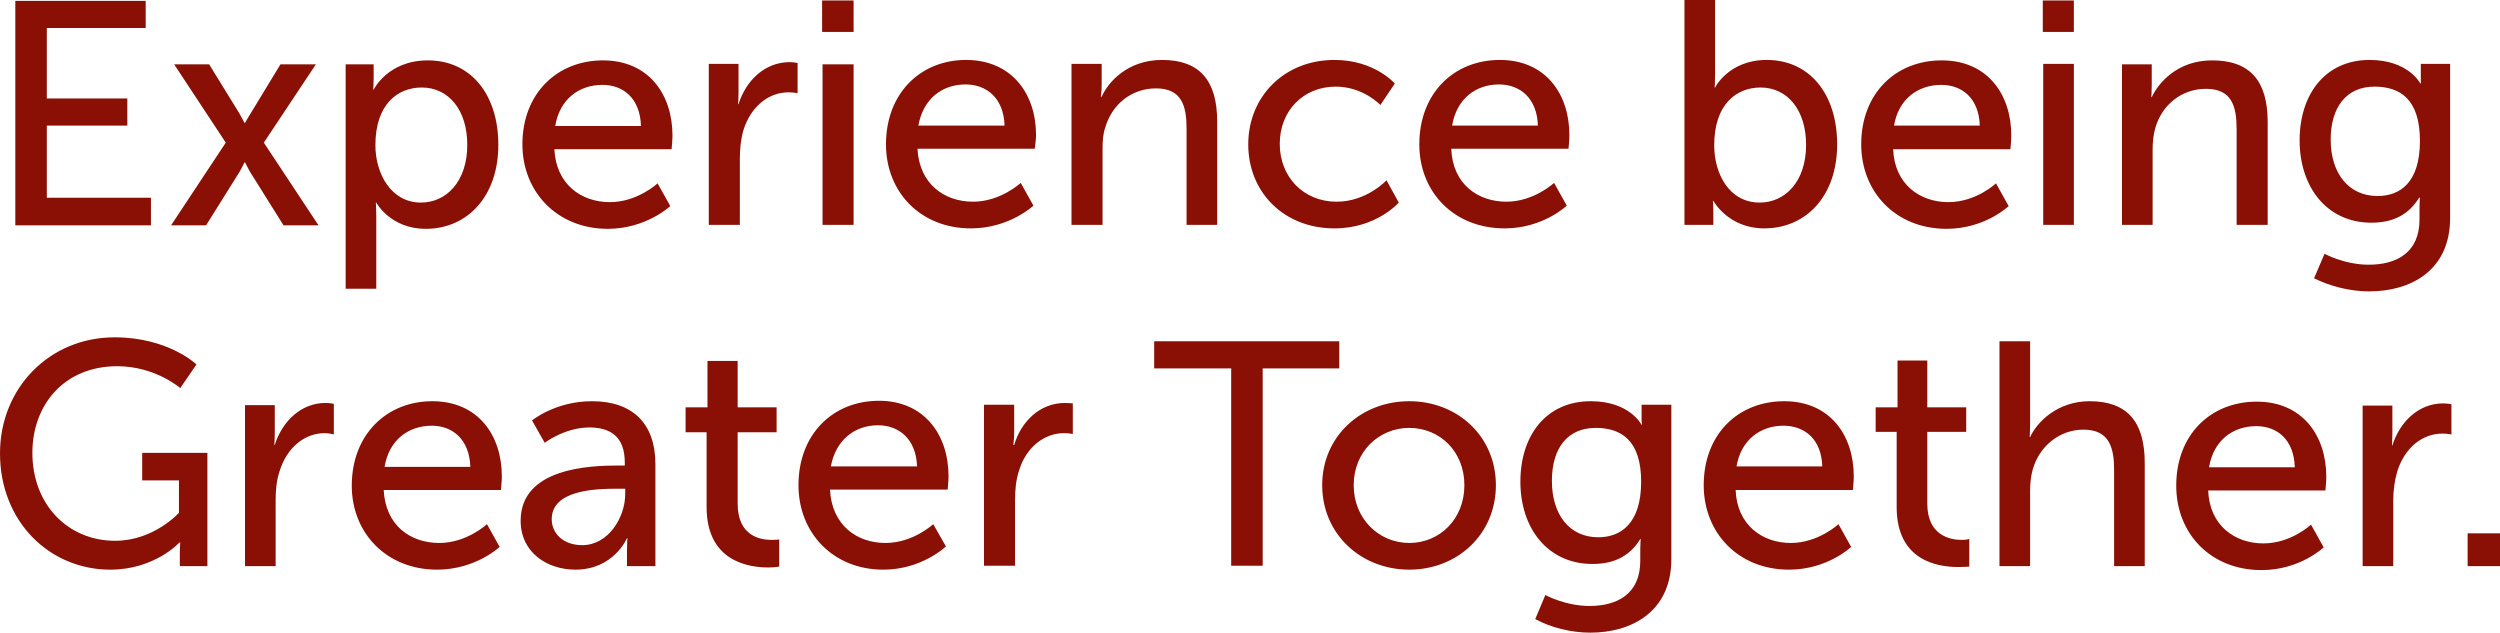
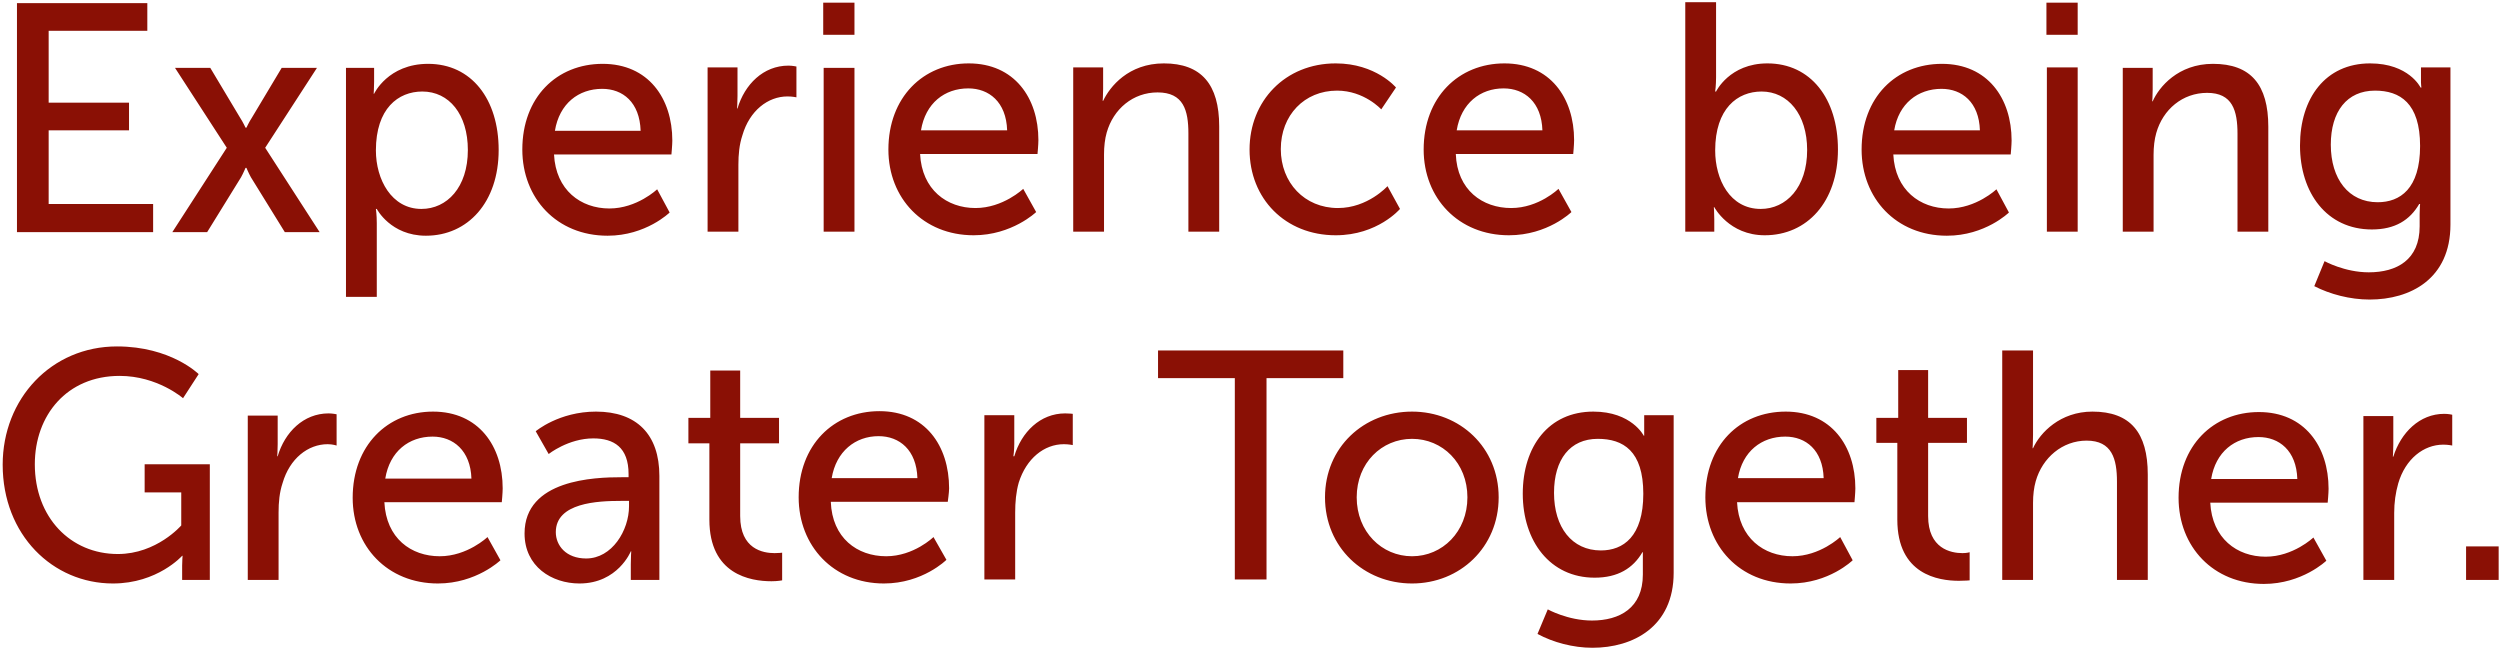
- <svg xmlns="http://www.w3.org/2000/svg" version="1.2" viewBox="65.5 741.5 571.4 144.6">
+ <svg xmlns="http://www.w3.org/2000/svg" version="1.2" viewBox="0 0 560 146" width="560" height="146">
  <defs>
    <clipPath clipPathUnits="userSpaceOnUse" id="cp1">
-       <path d="m0 574h1940v500h-1940z" />
+       <path d="m-65-167h1940v500h-1940z" />
    </clipPath>
  </defs>
  <style>.a{fill:#8a1005}</style>
  <g clip-path="url(#cp1)">
-     <path fill-rule="evenodd" class="a" d="m69 793h31v-6.3h-23.8v-16.5h18.4v-6.2h-18.4v-16.1h22.6v-6.2h-29.8zm52.5-14.4c0 0 0.6 1.2 1.1 2.1l7.7 12.3h8l-12.5-18.9 11.9-17.9h-8.1l-6.8 11.2c-0.6 0.9-1.3 2.2-1.3 2.2h-0.1c0 0-0.7-1.3-1.2-2.2l-6.9-11.2h-8l11.8 17.9-12.5 18.9h8l7.7-12.3c0.5-0.9 1.1-2.1 1.1-2.1zm23 28.9h7v-16.5c0-1.9-0.1-3.2-0.1-3.2h0.1c0 0 3.2 6 11.3 6 9.6 0 16.6-7.5 16.6-19.2 0-11.4-6.2-19.3-16.1-19.3-9.2 0-12.4 6.7-12.4 6.7h-0.1c0 0 0.1-1.2 0.1-2.7v-3.1h-6.4zm6.8-32.8c0-9.4 5.1-13.2 10.6-13.2 6.1 0 10.4 5.1 10.4 13.1 0 8.4-4.8 13.2-10.6 13.2-6.8 0-10.4-6.6-10.4-13.1zm33.6-0.2c0 10.9 8 19.3 19.5 19.3 8.8 0 14.3-5.2 14.3-5.2l-2.9-5.2c0 0-4.6 4.3-10.9 4.3-6.6 0-12.3-4.1-12.7-12.1h26.8c0 0 0.2-2.2 0.2-3.1 0-9.5-5.5-17.2-15.9-17.2-10.4 0-18.4 7.5-18.4 19.2zm7.5-4.2c1-6.1 5.4-9.4 10.8-9.4 4.7 0 8.6 3 8.8 9.4zm35.1 22.6h7.1v-15c0-2.3 0.2-4.5 0.8-6.6 1.7-5.5 5.8-8.7 10.3-8.7 1.1 0 2.1 0.2 2.1 0.2v-6.9c0 0-0.9-0.2-1.8-0.2-5.7 0-10 4.2-11.7 9.6h-0.1c0 0 0.1-1.2 0.1-2.8v-6.4h-6.8zm25.9-44.1h7.2v-7.2h-7.2zm0.1 44.1h7.1v-36.7h-7.1zm14.5-18.4c0 10.9 7.9 19.2 19.4 19.2 8.8 0 14.3-5.2 14.3-5.2l-2.9-5.2c0 0-4.6 4.3-10.9 4.3-6.6 0-12.3-4.1-12.7-12.1h26.8c0 0 0.3-2.1 0.3-3.1 0-9.5-5.6-17.2-16-17.2-10.4 0-18.3 7.6-18.3 19.3zm7.4-4.3c1.1-6.1 5.4-9.4 10.8-9.4 4.7 0 8.7 3 8.9 9.4zm35 22.7h7.1v-17.3c0-1.8 0.1-3.5 0.6-4.9 1.5-5.3 6-9 11.6-9 5.9 0 7 4 7 9.2v22h7v-23.6c0-9.4-4-14.1-12.6-14.1-8 0-12.4 5.2-13.8 8.4h-0.2c0 0 0.2-1.2 0.2-2.7v-4.8h-6.9zm40.4-18.4c0 11 8.2 19.2 19.7 19.2 9.6 0 14.7-5.9 14.7-5.9l-2.8-5.1c0 0-4.5 4.9-11.4 4.9-7.6 0-13-5.7-13-13.2 0-7.6 5.4-13.1 12.8-13.1 6.3 0 10.2 4.2 10.2 4.2l3.3-4.9c0 0-4.6-5.4-13.8-5.4-11.5 0-19.7 8.4-19.7 19.3zm39.1 0c0 10.9 7.9 19.2 19.5 19.2 8.8 0 14.2-5.2 14.2-5.2l-2.9-5.2c0 0-4.6 4.3-10.9 4.3-6.5 0-12.3-4-12.6-12.1h26.8c0 0 0.2-2.1 0.2-3.1 0-9.5-5.5-17.2-15.9-17.2-10.5 0-18.4 7.6-18.4 19.3zm7.5-4.3c1-6.1 5.4-9.4 10.7-9.4 4.8 0 8.7 3.1 8.9 9.4zm53.1 22.7h6.6v-2.7c0-1.6-0.1-2.8-0.1-2.8h0.1c0 0 3.4 6.3 11.6 6.3 9.7 0 16.7-7.5 16.7-19.2 0-11.4-6.2-19.3-16.1-19.3-8.7 0-11.8 6.3-11.8 6.3h-0.1c0 0 0.1-1.4 0.1-3.2v-16.8h-7zm6.8-18.2c0-9.4 5.1-13.2 10.6-13.2 6.1 0 10.4 5.1 10.4 13.1 0 8.4-4.8 13.2-10.6 13.2-7 0-10.4-6.6-10.4-13.1zm33.6-0.2c0 10.9 7.9 19.3 19.5 19.3 8.8 0 14.2-5.2 14.2-5.2l-2.9-5.2c0 0-4.5 4.3-10.9 4.3-6.5 0-12.3-4.1-12.6-12.1h26.8c0 0 0.2-2.2 0.2-3.1 0-9.5-5.5-17.2-15.9-17.2-10.5 0-18.4 7.5-18.4 19.2zm7.5-4.3c1-6 5.4-9.3 10.8-9.3 4.7 0 8.6 3 8.8 9.3zm34-21.4h7.1v-7.2h-7.1zm0.1 44.1h7v-36.8h-7zm18 0h7v-17.2c0-1.8 0.2-3.5 0.6-4.9 1.5-5.3 6-9 11.6-9 5.9 0 7 4 7 9.2v21.9h7.1v-23.5c0-9.4-4-14.1-12.7-14.1-8 0-12.3 5.2-13.8 8.4h-0.1c0 0 0.1-1.2 0.1-2.7v-4.8h-6.8zm46.3 6.6l-2.4 5.6c3.6 1.8 8.2 3 12.6 3 9.3 0 18.5-4.6 18.5-16.8v-35.2h-6.7v3.4c0 0.6 0 1.1 0 1.1h-0.1c0 0-2.7-5.4-11.6-5.4-10.1 0-16 7.8-16 18.4 0 10.6 6.2 18.8 16.4 18.8 5.3 0 8.7-2.1 10.9-5.7h0.2c0 0-0.1 1.1-0.1 2.3v2.7c0 7.5-5.2 10.3-11.6 10.3-5.6 0-10.1-2.5-10.1-2.5zm12.1-13.2c-6.6 0-10.7-5.2-10.7-12.9 0-7.4 3.6-12.1 10-12.1 5.8 0 10.4 2.8 10.4 12.4 0 9.6-4.6 12.6-9.7 12.6zm-543.4 58.8c0 15.7 11.4 26.6 25.2 26.6 10.2 0 15.8-6.2 15.8-6.2h0.2c0 0-0.1 1.1-0.1 2.2v3.2h6.3v-25.9h-14.9v6.3h8.4v7.4c0 0-5.7 6.4-14.6 6.4-10.7 0-18.9-8.2-18.9-20.1 0-11 7.3-19.8 19.4-19.8 8.7 0 14.4 5 14.4 5l3.7-5.4c0 0-6.4-6.2-18.7-6.2-15 0-26.2 11.7-26.2 26.5zm56 25.8h7v-15.1c0-2.3 0.2-4.5 0.9-6.6 1.7-5.5 5.8-8.7 10.3-8.7 1.1 0 2.1 0.3 2.1 0.3v-7c0 0-0.9-0.2-1.9-0.2-5.6 0-9.9 4.2-11.6 9.6h-0.1c0 0 0.1-1.2 0.1-2.7v-6.4h-6.8zm24.4-18.4c0 10.9 8 19.2 19.5 19.2 8.8 0 14.3-5.2 14.3-5.2l-2.9-5.2c0 0-4.6 4.3-10.9 4.3-6.6 0-12.3-4-12.7-12.1h26.8c0 0 0.2-2.1 0.2-3.1 0-9.5-5.5-17.2-15.9-17.2-10.4 0-18.4 7.6-18.4 19.3zm7.5-4.3c1-6.1 5.4-9.4 10.8-9.4 4.7 0 8.6 3.1 8.8 9.4zm31.1 12.3c0 7.4 6.2 11.2 12.5 11.2 8.8 0 11.8-7.2 11.8-7.2h0.1c0 0-0.1 1.2-0.1 2.9v3.5h6.5v-23.3c0-9.3-5.2-14.4-14.5-14.4-8.4 0-13.7 4.4-13.7 4.4l2.9 5.1c0 0 4.6-3.5 10.2-3.5 4.7 0 8.1 2 8.1 8v0.7h-1.6c-6.2 0-22.2 0.5-22.2 12.6zm7.1-0.3c0-6.6 9.6-7 14.9-7h1.9v1.2c0 5.4-3.9 11.7-9.8 11.7-4.6 0-7-2.9-7-5.9zm35.4-2.8c0 12.3 9.4 13.8 14.1 13.8 1.5 0 2.5-0.2 2.5-0.2v-6.2c0 0-0.6 0.1-1.7 0.1-2.7 0-7.8-0.9-7.8-8.3v-16.3h8.9v-5.7h-8.9v-10.6h-6.9v10.6h-5v5.7h4.8zm21-5c0 10.9 7.9 19.3 19.4 19.3 8.8 0 14.3-5.3 14.3-5.3l-2.9-5.1c0 0-4.6 4.3-10.9 4.3-6.6 0-12.3-4.1-12.7-12.2h26.9c0 0 0.2-2.1 0.2-3 0-9.6-5.6-17.3-15.9-17.3-10.5 0-18.4 7.6-18.4 19.3zm7.4-4.3c1.1-6 5.4-9.4 10.8-9.4 4.7 0 8.7 3.1 8.9 9.4zm35 22.7h7.1v-15c0-2.3 0.2-4.6 0.9-6.7 1.6-5.4 5.8-8.6 10.3-8.6 1.1 0 2 0.2 2 0.2v-7c0 0-0.9-0.1-1.8-0.1-5.7 0-10 4.2-11.6 9.6h-0.2c0 0 0.2-1.3 0.2-2.8v-6.4h-6.9zm56.5 0h7.2v-45.1h17.5v-6.2h-42.3v6.2h17.6zm20.8-18.4c0 11.2 8.9 19.3 19.9 19.3 11 0 19.8-8.1 19.8-19.3 0-11.2-8.8-19.2-19.8-19.2-11 0-19.9 8-19.9 19.2zm7.2 0c0-7.7 5.8-13.1 12.7-13.1 7 0 12.6 5.4 12.6 13.1 0 7.7-5.6 13.2-12.6 13.2-6.9 0-12.7-5.5-12.7-13.2zm43.8 25.1l-2.3 5.5c3.5 1.9 8.1 3.1 12.6 3.1 9.3 0 18.5-4.7 18.5-16.8v-35.3h-6.8v3.5c0 0.6 0.1 1.1 0.1 1.1h-0.1c0 0-2.7-5.4-11.6-5.4-10.2 0-16.1 7.8-16.1 18.4 0 10.6 6.2 18.8 16.5 18.8 5.3 0 8.7-2.1 10.9-5.7h0.1c0 0-0.1 1.1-0.1 2.3v2.7c0 7.5-5.2 10.3-11.6 10.3-5.5 0-10.1-2.5-10.1-2.5zm12.1-13.2c-6.6 0-10.6-5.2-10.6-12.9 0-7.5 3.6-12.1 10-12.1 5.7 0 10.4 2.7 10.4 12.3 0 9.6-4.7 12.7-9.8 12.7zm24.1-11.9c0 10.9 7.9 19.3 19.5 19.3 8.8 0 14.2-5.2 14.2-5.2l-2.9-5.2c0 0-4.6 4.3-10.9 4.3-6.5 0-12.3-4.1-12.6-12.1h26.8c0 0 0.2-2.2 0.2-3.1 0-9.5-5.5-17.2-15.9-17.2-10.5 0-18.4 7.5-18.4 19.2zm7.5-4.3c1-6 5.4-9.3 10.7-9.3 4.8 0 8.7 3 8.9 9.3zm36.6 9.3c0 12.3 9.4 13.7 14.1 13.7 1.4 0 2.5-0.1 2.5-0.1v-6.3c0 0-0.7 0.2-1.7 0.2-2.7 0-7.9-1-7.9-8.3v-16.4h8.9v-5.6h-8.9v-10.7h-6.8v10.7h-5v5.6h4.8zm23.5 13.5h7v-17.3c0-1.7 0.2-3.4 0.6-4.8 1.5-5.3 6.1-9.1 11.6-9.1 5.9 0 7 4.1 7 9.2v22h7v-23.6c0-9.4-4-14.1-12.6-14.1-7.3 0-12 4.7-13.6 8.2h-0.1c0 0 0.1-1.3 0.1-3v-18.9h-7zm40.4-18.4c0 11 7.9 19.3 19.5 19.3 8.8 0 14.2-5.2 14.2-5.2l-2.9-5.2c0 0-4.5 4.3-10.9 4.3-6.5 0-12.3-4.1-12.6-12.1h26.8c0 0 0.2-2.1 0.2-3.1 0-9.5-5.5-17.2-15.9-17.2-10.5 0-18.4 7.5-18.4 19.2zm7.5-4.2c1-6.1 5.4-9.4 10.8-9.4 4.7 0 8.6 3 8.8 9.4zm35.1 22.6h7v-15c0-2.3 0.3-4.5 0.9-6.6 1.7-5.5 5.8-8.7 10.3-8.7 1.1 0 2.1 0.2 2.1 0.2v-6.9c0 0-0.9-0.2-1.9-0.2-5.6 0-9.9 4.2-11.6 9.6h-0.1c0 0 0.1-1.2 0.1-2.7v-6.4h-6.8zm24 0h7.4v-7.5h-7.4z" />
+     <path fill-rule="evenodd" class="a" d="m3.8 52h30.5v-6.3h-23.4v-16.5h18v-6.2h-18v-16.1h22.1v-6.2h-29.2zm51.4-14.4c0 0 0.5 1.2 1 2.1l7.6 12.3h7.8l-12.2-18.9 11.6-17.9h-7.9l-6.7 11.2c-0.6 0.9-1.2 2.2-1.2 2.2h-0.2c0 0-0.6-1.3-1.2-2.2l-6.7-11.2h-7.9l11.6 17.9-12.2 18.9h7.8l7.6-12.3c0.5-0.9 1-2.1 1-2.1zm22.3 28.9h6.9v-16.5c0-1.9-0.2-3.2-0.2-3.2h0.2c0 0 3.1 6 11 6 9.4 0 16.3-7.5 16.3-19.2 0-11.4-6.1-19.3-15.8-19.3-9 0-12.1 6.7-12.1 6.7h-0.1c0 0 0.1-1.2 0.1-2.7v-3.1h-6.3zm6.7-32.8c0-9.4 5-13.2 10.4-13.2 6 0 10.2 5.1 10.2 13.1 0 8.4-4.7 13.2-10.4 13.2-6.7 0-10.2-6.6-10.2-13.1zm32.8-0.2c0 10.9 7.7 19.3 19.1 19.3 8.6 0 13.9-5.2 13.9-5.2l-2.8-5.2c0 0-4.5 4.3-10.7 4.3-6.4 0-12-4.1-12.4-12.1h26.3c0 0 0.2-2.2 0.2-3.1 0-9.5-5.4-17.2-15.6-17.2-10.3 0-18 7.5-18 19.2zm7.3-4.2c1-6.1 5.3-9.4 10.6-9.4 4.6 0 8.4 3 8.6 9.4zm34.2 22.6h6.9v-15c0-2.3 0.2-4.5 0.9-6.6 1.6-5.5 5.7-8.7 10.1-8.7 1.1 0 2 0.2 2 0.2v-6.9c0 0-0.9-0.2-1.8-0.2-5.6 0-9.8 4.2-11.4 9.6h-0.1c0 0 0.1-1.2 0.1-2.8v-6.4h-6.7zm25.9-44.1h7v-7.2h-7zm0.1 44.1h6.9v-36.7h-6.9zm14.5-18.4c0 10.9 7.8 19.2 19.1 19.2 8.6 0 14-5.2 14-5.2l-2.9-5.2c0 0-4.5 4.3-10.7 4.3-6.4 0-12-4.1-12.4-12.1h26.3c0 0 0.2-2.1 0.2-3.1 0-9.5-5.4-17.2-15.6-17.2-10.2 0-18 7.6-18 19.3zm7.3-4.3c1-6.1 5.3-9.4 10.6-9.4 4.6 0 8.5 3 8.7 9.4zm34.1 22.7h6.9v-17.3c0-1.8 0.2-3.5 0.6-4.9 1.5-5.3 5.9-9 11.4-9 5.8 0 6.9 4 6.9 9.2v22h6.9v-23.6c0-9.4-4-14.1-12.4-14.1-7.9 0-12.1 5.2-13.6 8.4h-0.1c0 0 0.1-1.2 0.1-2.7v-4.8h-6.7zm39.5-18.4c0 11 8 19.2 19.3 19.2 9.4 0 14.4-5.9 14.4-5.9l-2.8-5.1c0 0-4.4 4.9-11.1 4.9-7.5 0-12.8-5.7-12.8-13.2 0-7.6 5.3-13.1 12.6-13.1 6.1 0 9.9 4.2 9.9 4.2l3.3-4.9c0 0-4.5-5.4-13.5-5.4-11.3 0-19.3 8.4-19.3 19.3zm39 0c0 10.9 7.8 19.2 19.1 19.2 8.7 0 14-5.2 14-5.2l-2.9-5.2c0 0-4.4 4.3-10.6 4.3-6.4 0-12.1-4-12.4-12.1h26.3c0 0 0.2-2.1 0.2-3.1 0-9.5-5.4-17.2-15.6-17.2-10.3 0-18.1 7.6-18.1 19.3zm7.4-4.3c1-6.1 5.3-9.4 10.5-9.4 4.7 0 8.5 3.1 8.7 9.4zm51.2 22.7h6.5v-2.7c0-1.6-0.1-2.8-0.1-2.8h0.1c0 0 3.3 6.3 11.3 6.3 9.5 0 16.4-7.5 16.4-19.2 0-11.4-6.1-19.3-15.8-19.3-8.5 0-11.5 6.3-11.5 6.3h-0.2c0 0 0.2-1.4 0.2-3.2v-16.8h-6.9zm6.7-18.2c0-9.4 5-13.2 10.4-13.2 5.9 0 10.2 5.1 10.2 13.1 0 8.4-4.7 13.2-10.4 13.2-6.9 0-10.2-6.6-10.2-13.1zm32.8-0.2c0 10.9 7.7 19.3 19.1 19.3 8.6 0 13.9-5.2 13.9-5.2l-2.8-5.2c0 0-4.5 4.3-10.7 4.3-6.4 0-12-4.1-12.4-12.1h26.3c0 0 0.2-2.2 0.2-3.1 0-9.5-5.4-17.2-15.6-17.2-10.3 0-18 7.5-18 19.2zm7.3-4.3c1-6 5.3-9.3 10.6-9.3 4.6 0 8.4 3 8.6 9.3zm34.1-21.4h7v-7.2h-7zm0.1 44.1h6.9v-36.8h-6.9zm17 0h6.9v-17.2c0-1.8 0.2-3.5 0.6-4.9 1.5-5.3 5.9-9 11.4-9 5.7 0 6.8 4 6.8 9.2v21.9h6.9v-23.5c0-9.4-3.9-14.1-12.4-14.1-7.8 0-12.1 5.2-13.5 8.4h-0.1c0 0 0.1-1.2 0.1-2.7v-4.8h-6.7zm45.2 6.6l-2.3 5.6c3.5 1.8 8 3 12.4 3 9.1 0 18.1-4.6 18.1-16.8v-35.2h-6.6v3.4c0 0.6 0.1 1.1 0.1 1.1h-0.2c0 0-2.6-5.4-11.3-5.4-10 0-15.7 7.8-15.7 18.4 0 10.6 6 18.8 16.1 18.8 5.2 0 8.5-2.1 10.6-5.7h0.2c0 0-0.1 1.1-0.1 2.3v2.7c0 7.5-5.1 10.3-11.4 10.3-5.4 0-9.9-2.5-9.9-2.5zm11.9-13.2c-6.5 0-10.5-5.2-10.5-12.9 0-7.4 3.6-12.1 9.9-12.1 5.6 0 10.1 2.8 10.1 12.4 0 9.6-4.5 12.6-9.5 12.6zm-532 58.8c0 15.7 11.2 26.6 24.7 26.6 10 0 15.5-6.2 15.5-6.2h0.1c0 0-0.1 1.1-0.1 2.2v3.2h6.2v-25.9h-14.6v6.3h8.2v7.4c0 0-5.5 6.4-14.2 6.4-10.6 0-18.6-8.2-18.6-20.1 0-11 7.2-19.8 19-19.8 8.5 0 14.2 5 14.2 5l3.5-5.4c0 0-6.2-6.2-18.3-6.2-14.7 0-25.6 11.7-25.6 26.5zm54.9 25.8h6.9v-15.1c0-2.3 0.2-4.5 0.9-6.6 1.6-5.5 5.7-8.7 10.1-8.7 1.1 0 2 0.3 2 0.3v-7c0 0-0.9-0.2-1.8-0.2-5.6 0-9.8 4.2-11.4 9.6h-0.1c0 0 0.1-1.2 0.1-2.7v-6.4h-6.7zm23.5-18.4c0 10.9 7.8 19.2 19.1 19.2 8.6 0 14-5.2 14-5.2l-2.9-5.2c0 0-4.5 4.3-10.7 4.3-6.4 0-12-4-12.4-12.1h26.3c0 0 0.2-2.1 0.2-3.1 0-9.5-5.4-17.2-15.6-17.2-10.2 0-18 7.6-18 19.3zm7.3-4.3c1-6.1 5.3-9.4 10.6-9.4 4.6 0 8.5 3.1 8.7 9.4zm31.2 12.3c0 7.4 6.1 11.2 12.3 11.2 8.6 0 11.5-7.2 11.5-7.2h0.1c0 0-0.1 1.2-0.1 2.9v3.5h6.4v-23.3c0-9.3-5.1-14.4-14.2-14.4-8.3 0-13.5 4.4-13.5 4.4l2.9 5.1c0 0 4.4-3.5 10-3.5 4.6 0 7.9 2 7.9 8v0.7h-1.6c-6 0-21.7 0.5-21.7 12.6zm7-0.3c0-6.6 9.4-7 14.6-7h1.8v1.2c0 5.4-3.8 11.7-9.6 11.7-4.5 0-6.8-2.9-6.8-5.9zm34.4-2.8c0 12.3 9.2 13.8 13.9 13.8 1.4 0 2.4-0.2 2.4-0.2v-6.2c0 0-0.7 0.1-1.7 0.1-2.6 0-7.7-0.9-7.7-8.3v-16.3h8.7v-5.7h-8.7v-10.6h-6.7v10.6h-4.9v5.7h4.7zm20-5c0 10.9 7.8 19.3 19.1 19.3 8.7 0 14-5.3 14-5.3l-2.9-5.1c0 0-4.4 4.3-10.6 4.3-6.5 0-12.1-4.1-12.4-12.2h26.2c0 0 0.3-2.1 0.3-3 0-9.6-5.4-17.3-15.6-17.3-10.3 0-18.1 7.6-18.1 19.3zm7.4-4.3c1-6 5.3-9.4 10.5-9.4 4.7 0 8.5 3.1 8.7 9.4zm34.2 22.7h6.9v-15c0-2.3 0.2-4.6 0.8-6.7 1.7-5.4 5.7-8.6 10.1-8.6 1.1 0 2 0.2 2 0.2v-7c0 0-0.8-0.1-1.7-0.1-5.6 0-9.8 4.2-11.4 9.6h-0.2c0 0 0.2-1.3 0.2-2.8v-6.4h-6.7zm56.1 0h7.1v-45.1h17.2v-6.2h-41.5v6.2h17.2zm20.2-18.4c0 11.2 8.7 19.3 19.5 19.3 10.7 0 19.4-8.1 19.4-19.3 0-11.2-8.7-19.2-19.4-19.2-10.8 0-19.5 8-19.5 19.2zm7.1 0c0-7.7 5.6-13.1 12.4-13.1 6.8 0 12.4 5.4 12.4 13.1 0 7.7-5.6 13.2-12.4 13.2-6.8 0-12.4-5.5-12.4-13.2zm42.8 25.1l-2.3 5.5c3.5 1.9 8 3.1 12.3 3.1 9.1 0 18.2-4.7 18.2-16.8v-35.3h-6.6v3.5c0 0.6 0 1.1 0 1.1h-0.1c0 0-2.7-5.4-11.3-5.4-10 0-15.8 7.8-15.8 18.4 0 10.6 6.1 18.8 16.1 18.8 5.2 0 8.6-2.1 10.7-5.7h0.1c0 0 0 1.1 0 2.3v2.7c0 7.5-5.2 10.3-11.4 10.3-5.4 0-9.9-2.5-9.9-2.5zm11.9-13.2c-6.5 0-10.5-5.2-10.5-12.9 0-7.5 3.6-12.1 9.8-12.1 5.7 0 10.2 2.7 10.2 12.3 0 9.6-4.5 12.7-9.5 12.7zm23.4-11.9c0 10.9 7.7 19.3 19.1 19.3 8.6 0 13.9-5.2 13.9-5.2l-2.8-5.2c0 0-4.5 4.3-10.7 4.3-6.4 0-12-4.1-12.4-12.1h26.3c0 0 0.2-2.2 0.2-3.1 0-9.5-5.4-17.2-15.6-17.2-10.3 0-18 7.5-18 19.2zm7.3-4.3c1-6 5.3-9.3 10.6-9.3 4.6 0 8.4 3 8.6 9.3zm35.7 9.3c0 12.3 9.2 13.7 13.8 13.7 1.4 0 2.4-0.1 2.4-0.1v-6.3c0 0-0.6 0.2-1.6 0.2-2.6 0-7.7-1-7.7-8.3v-16.4h8.7v-5.6h-8.7v-10.7h-6.7v10.7h-4.9v5.6h4.7zm23.5 13.5h6.9v-17.3c0-1.7 0.2-3.4 0.6-4.8 1.5-5.3 6-9.1 11.4-9.1 5.7 0 6.8 4.1 6.8 9.2v22h6.9v-23.6c0-9.4-3.9-14.1-12.4-14.1-7.2 0-11.7 4.7-13.3 8.2h-0.1c0 0 0.1-1.3 0.1-3v-18.9h-6.9zm39.5-18.4c0 11 7.8 19.3 19.1 19.3 8.6 0 14-5.2 14-5.2l-2.9-5.2c0 0-4.5 4.3-10.7 4.3-6.4 0-12-4.1-12.4-12.1h26.3c0 0 0.2-2.1 0.2-3.1 0-9.5-5.4-17.2-15.6-17.2-10.2 0-18 7.5-18 19.2zm7.3-4.2c1-6.1 5.3-9.4 10.6-9.4 4.6 0 8.5 3 8.7 9.4zm34.1 22.6h6.9v-15c0-2.3 0.3-4.5 0.9-6.6 1.6-5.5 5.7-8.7 10.1-8.7 1.1 0 2 0.2 2 0.2v-6.9c0 0-0.8-0.2-1.8-0.2-5.5 0-9.7 4.2-11.4 9.6h-0.1c0 0 0.1-1.2 0.1-2.7v-6.4h-6.7zm23 0h7.3v-7.5h-7.3z" />
  </g>
</svg>
